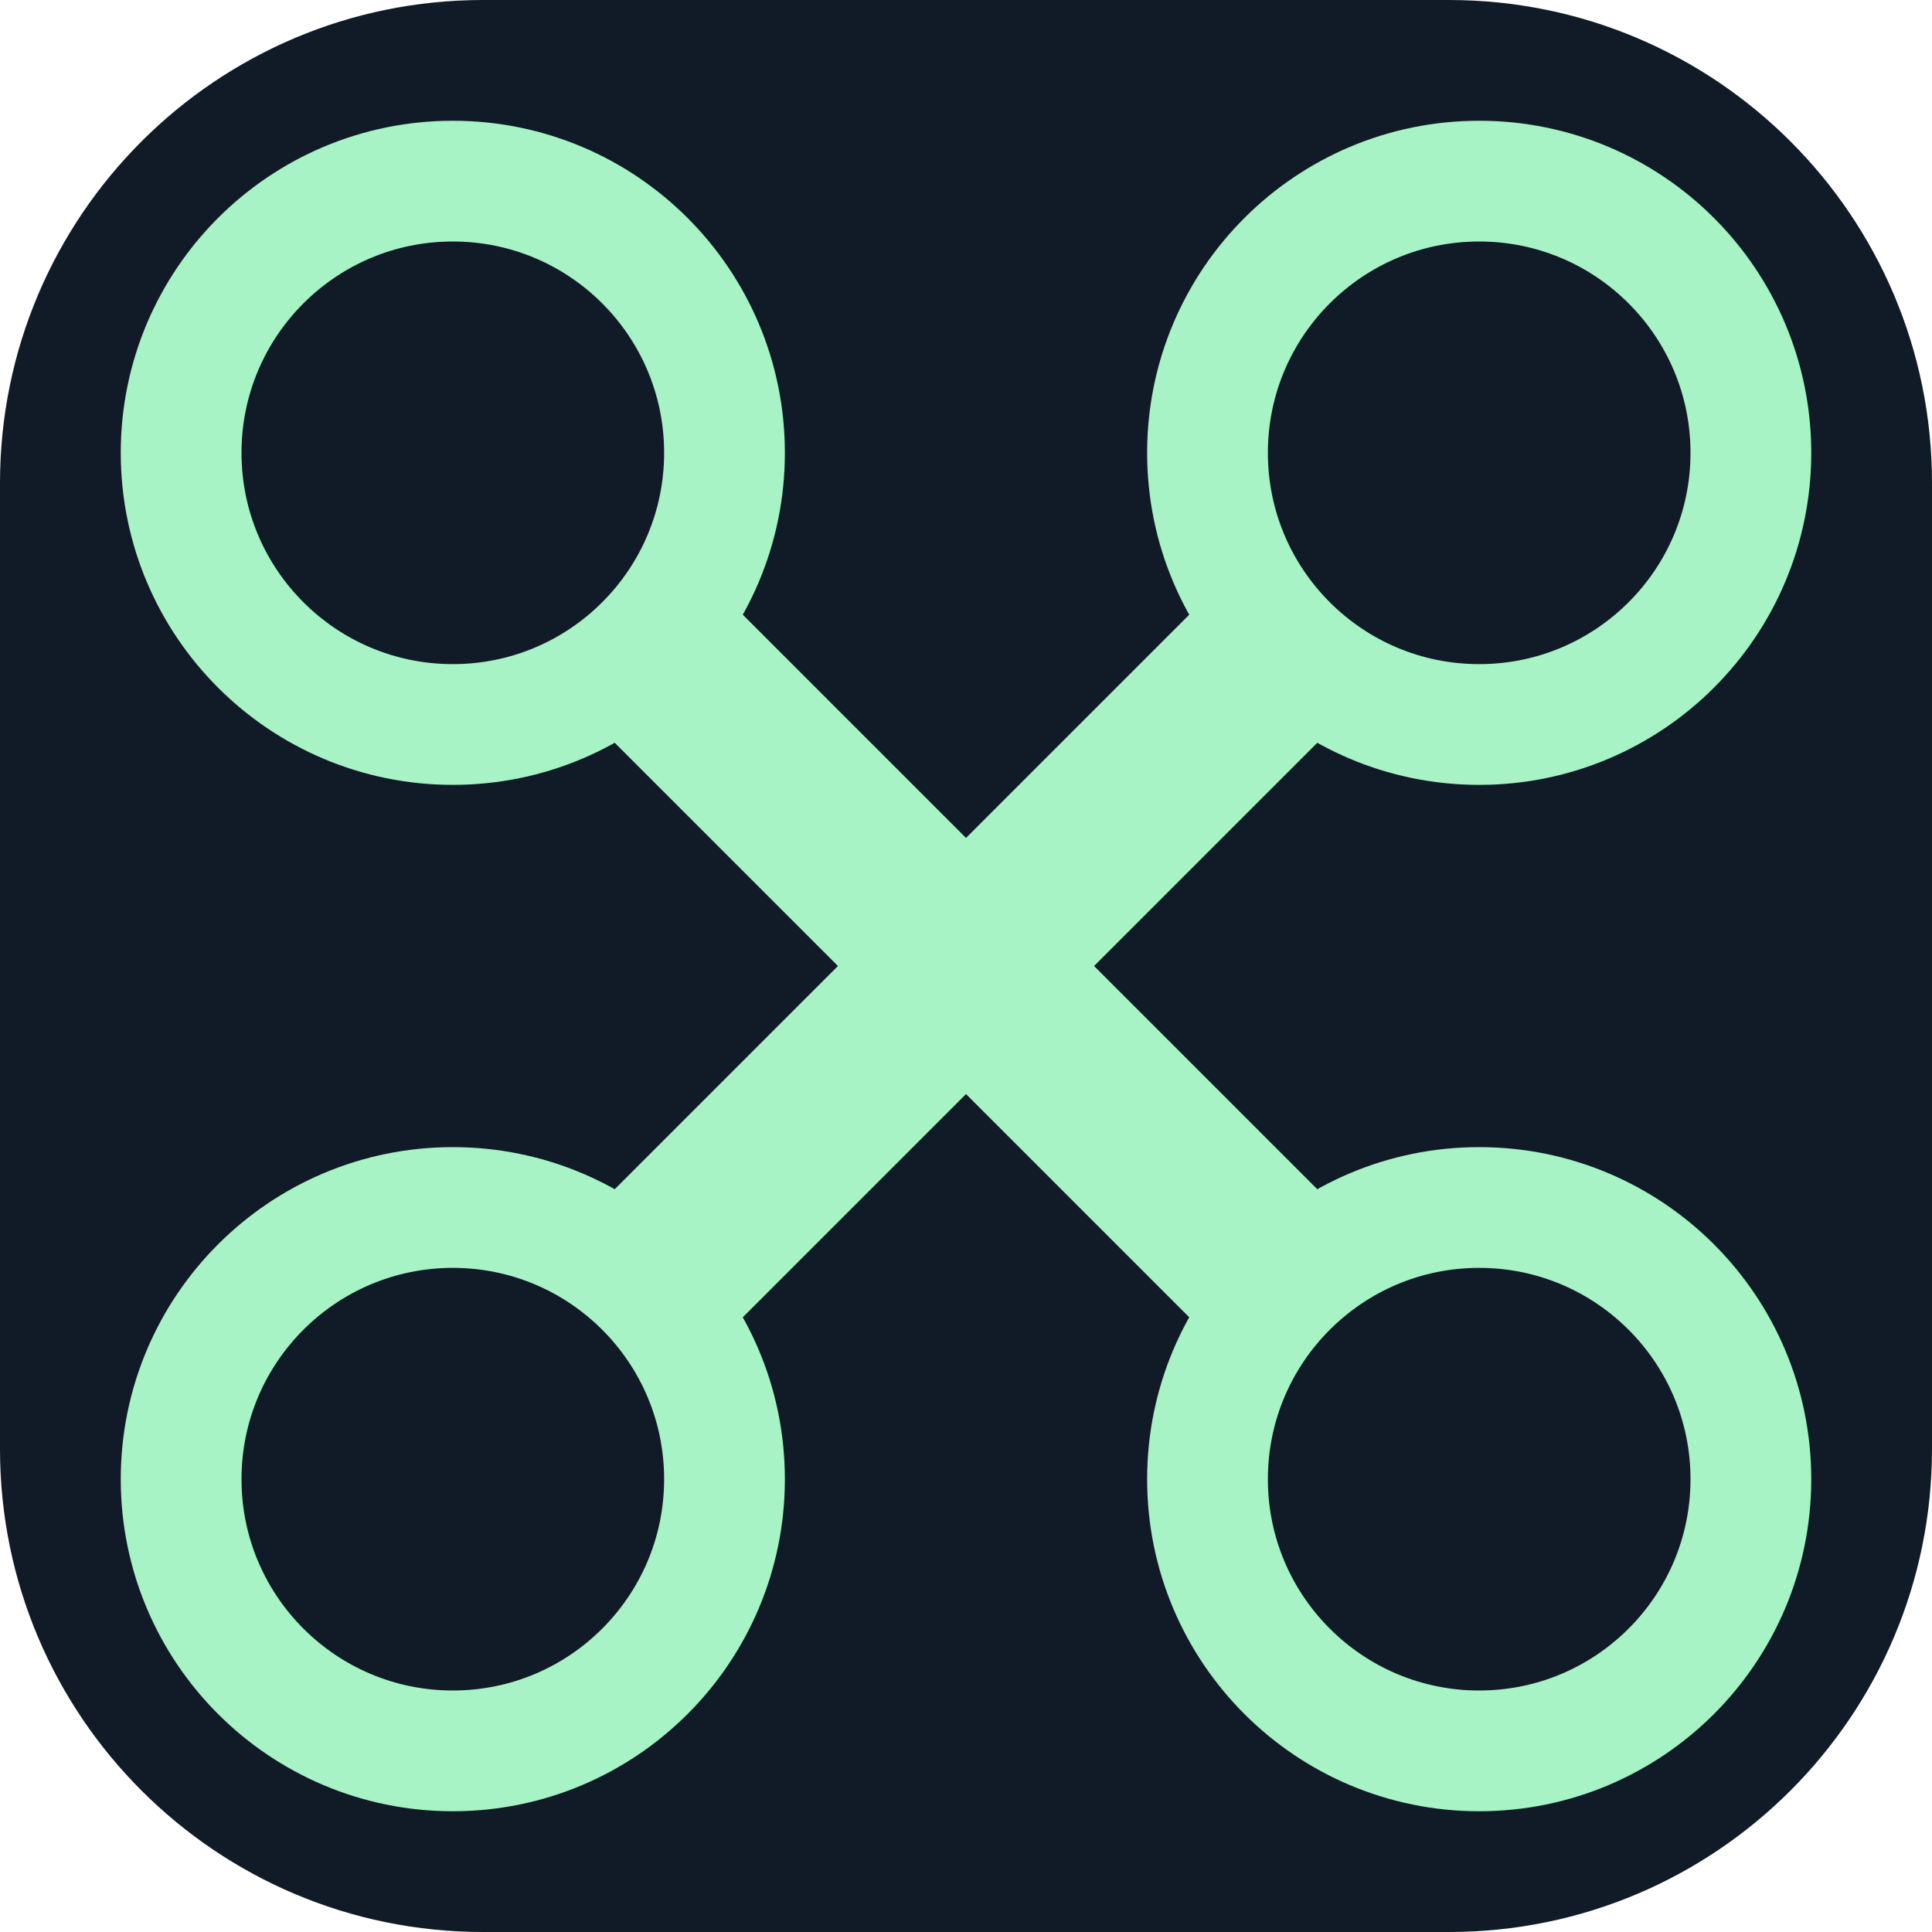
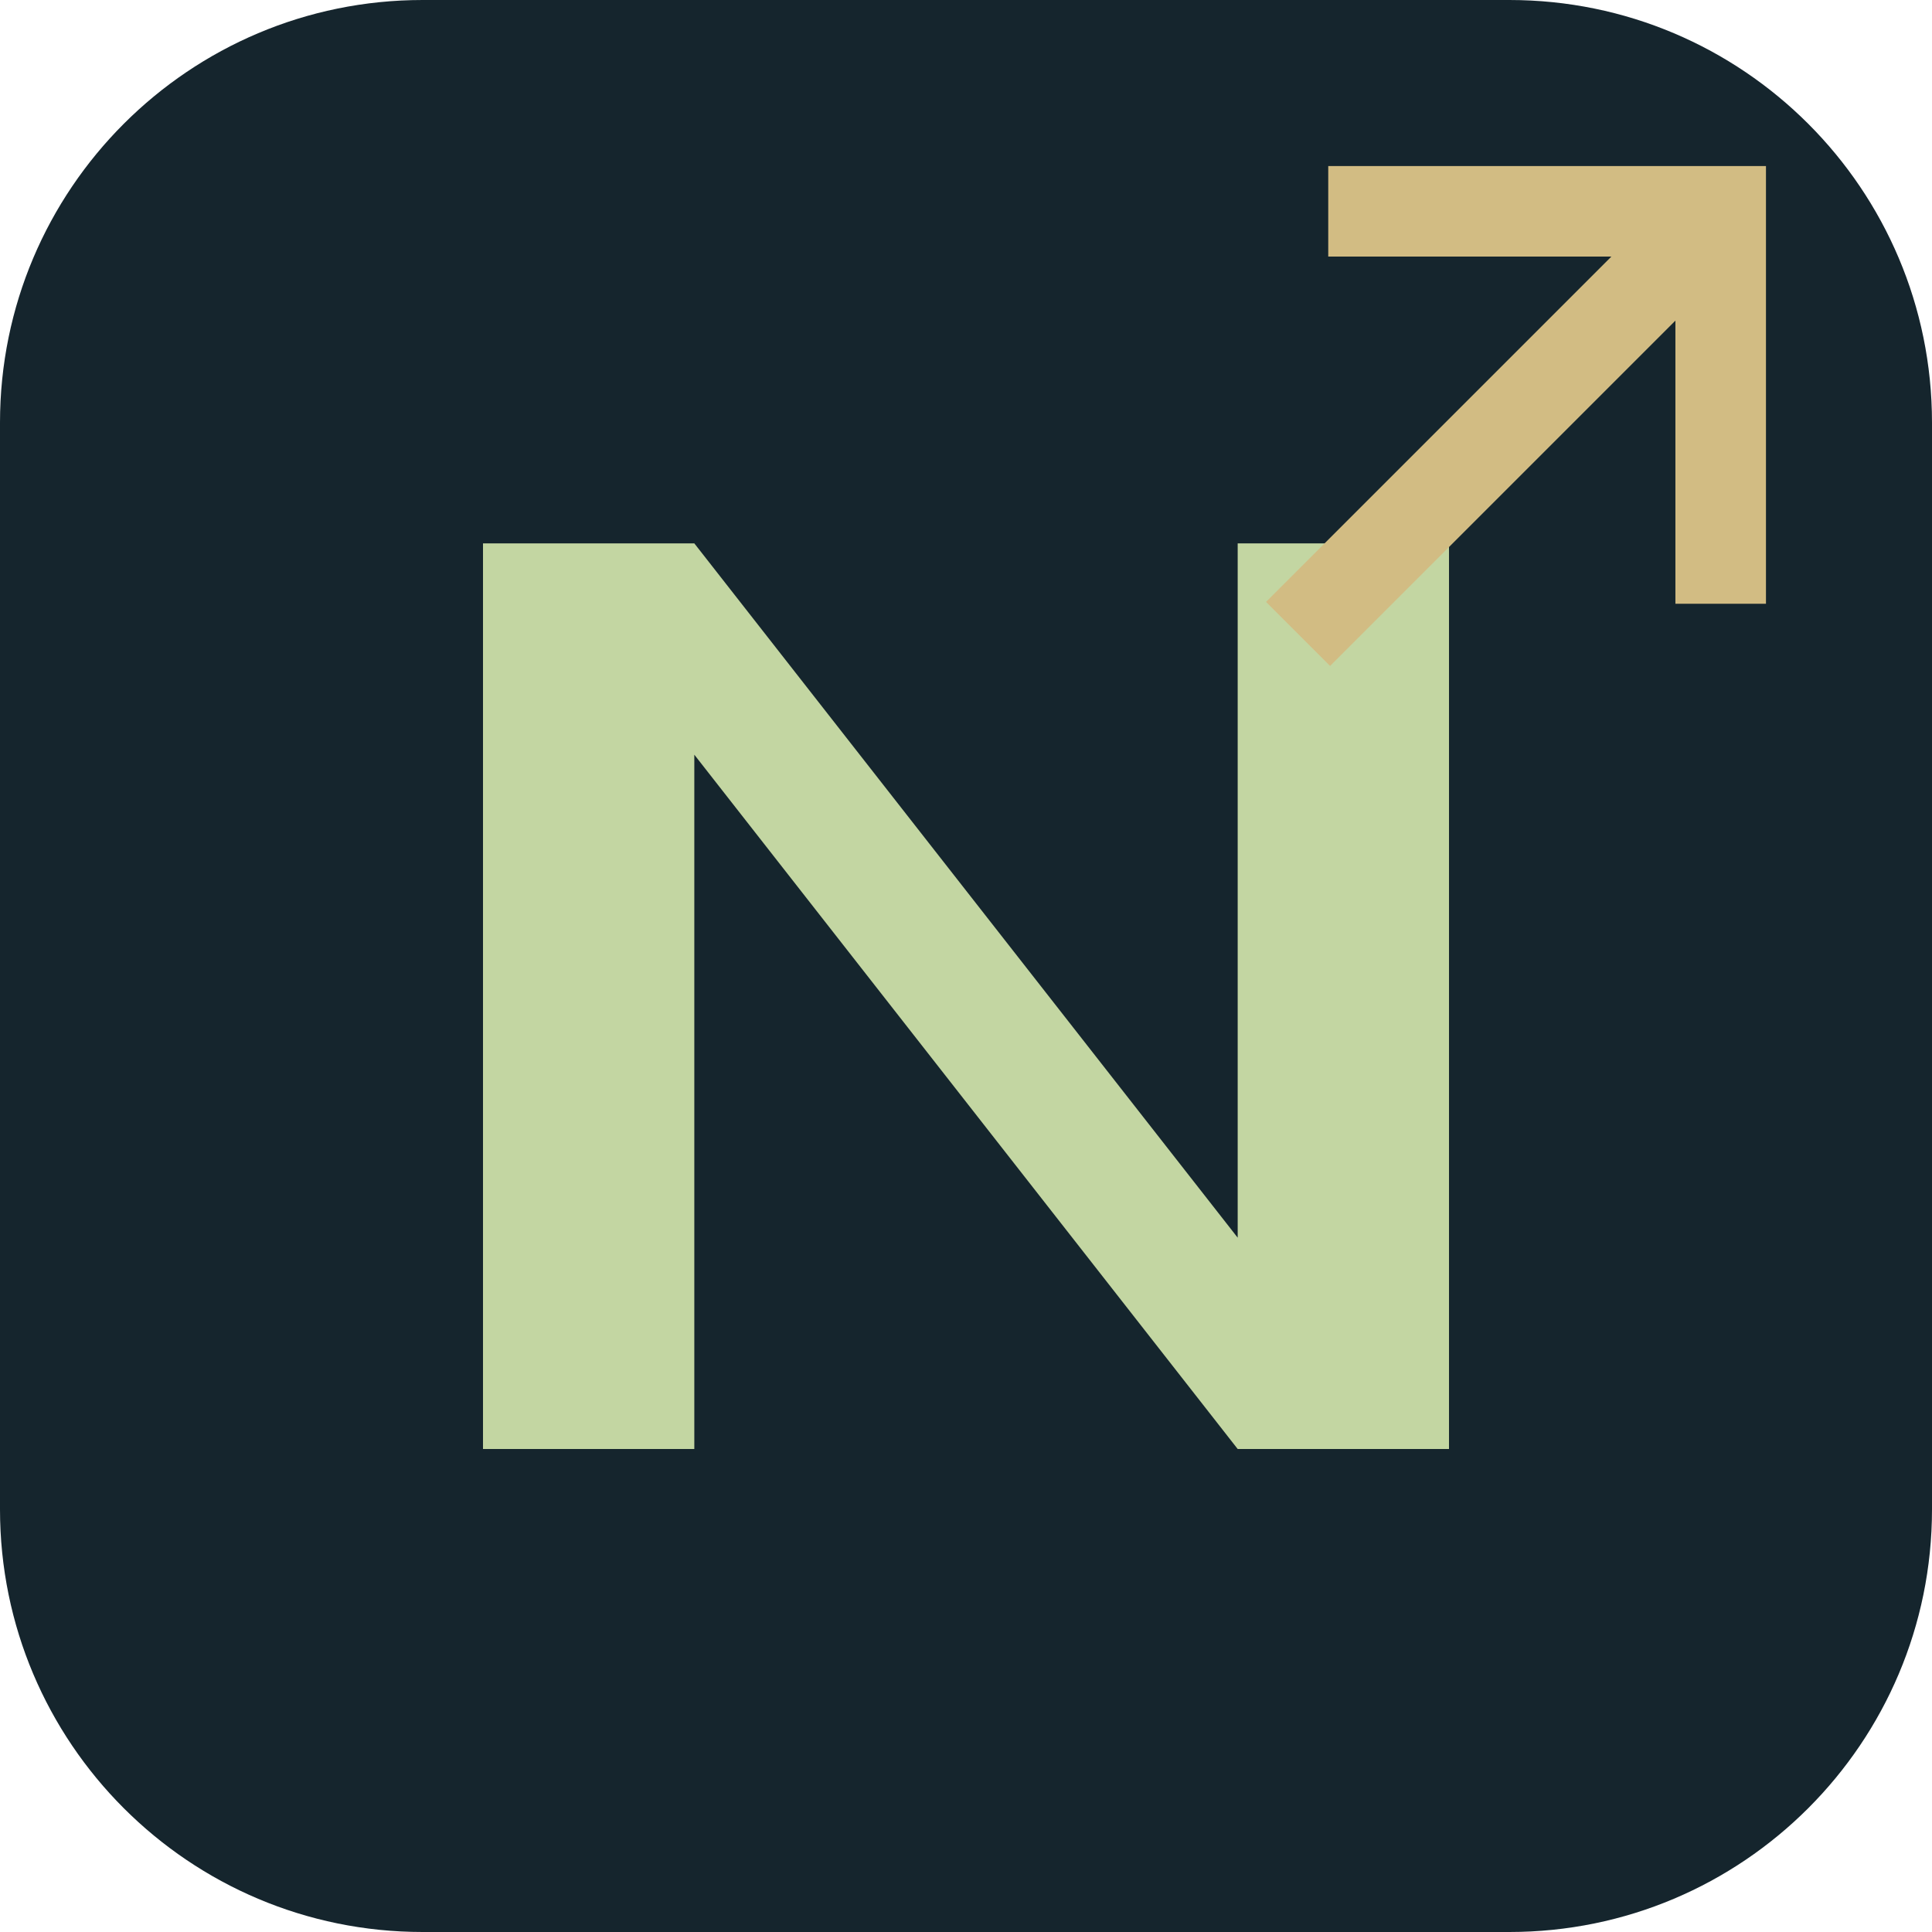
<svg xmlns="http://www.w3.org/2000/svg" viewBox="0 0 64 64">
-   <rect width="64" height="64" rx="16" fill="#101b27" />
-   <path d="M15 15L49 49M49 15L15 49" stroke="#a7f3c5" stroke-width="6" />
-   <g fill="#101b27" stroke="#a7f3c5" stroke-width="4">
-     <circle cx="15" cy="15" r="9" />
-     <circle cx="49" cy="15" r="9" />
-     <circle cx="15" cy="49" r="9" />
-     <circle cx="49" cy="49" r="9" />
-   </g>
+   <rect width="64" height="64" rx="14" fill="#15252d" />
+   <path d="M16 48V18h7l18 23V18h7v30h-7L23 25v23z" fill="#c3d6a2" />
+   <path d="M44 7h13v13M57 7 43 21" fill="none" stroke="#d2bc83" stroke-width="3" />
</svg>
